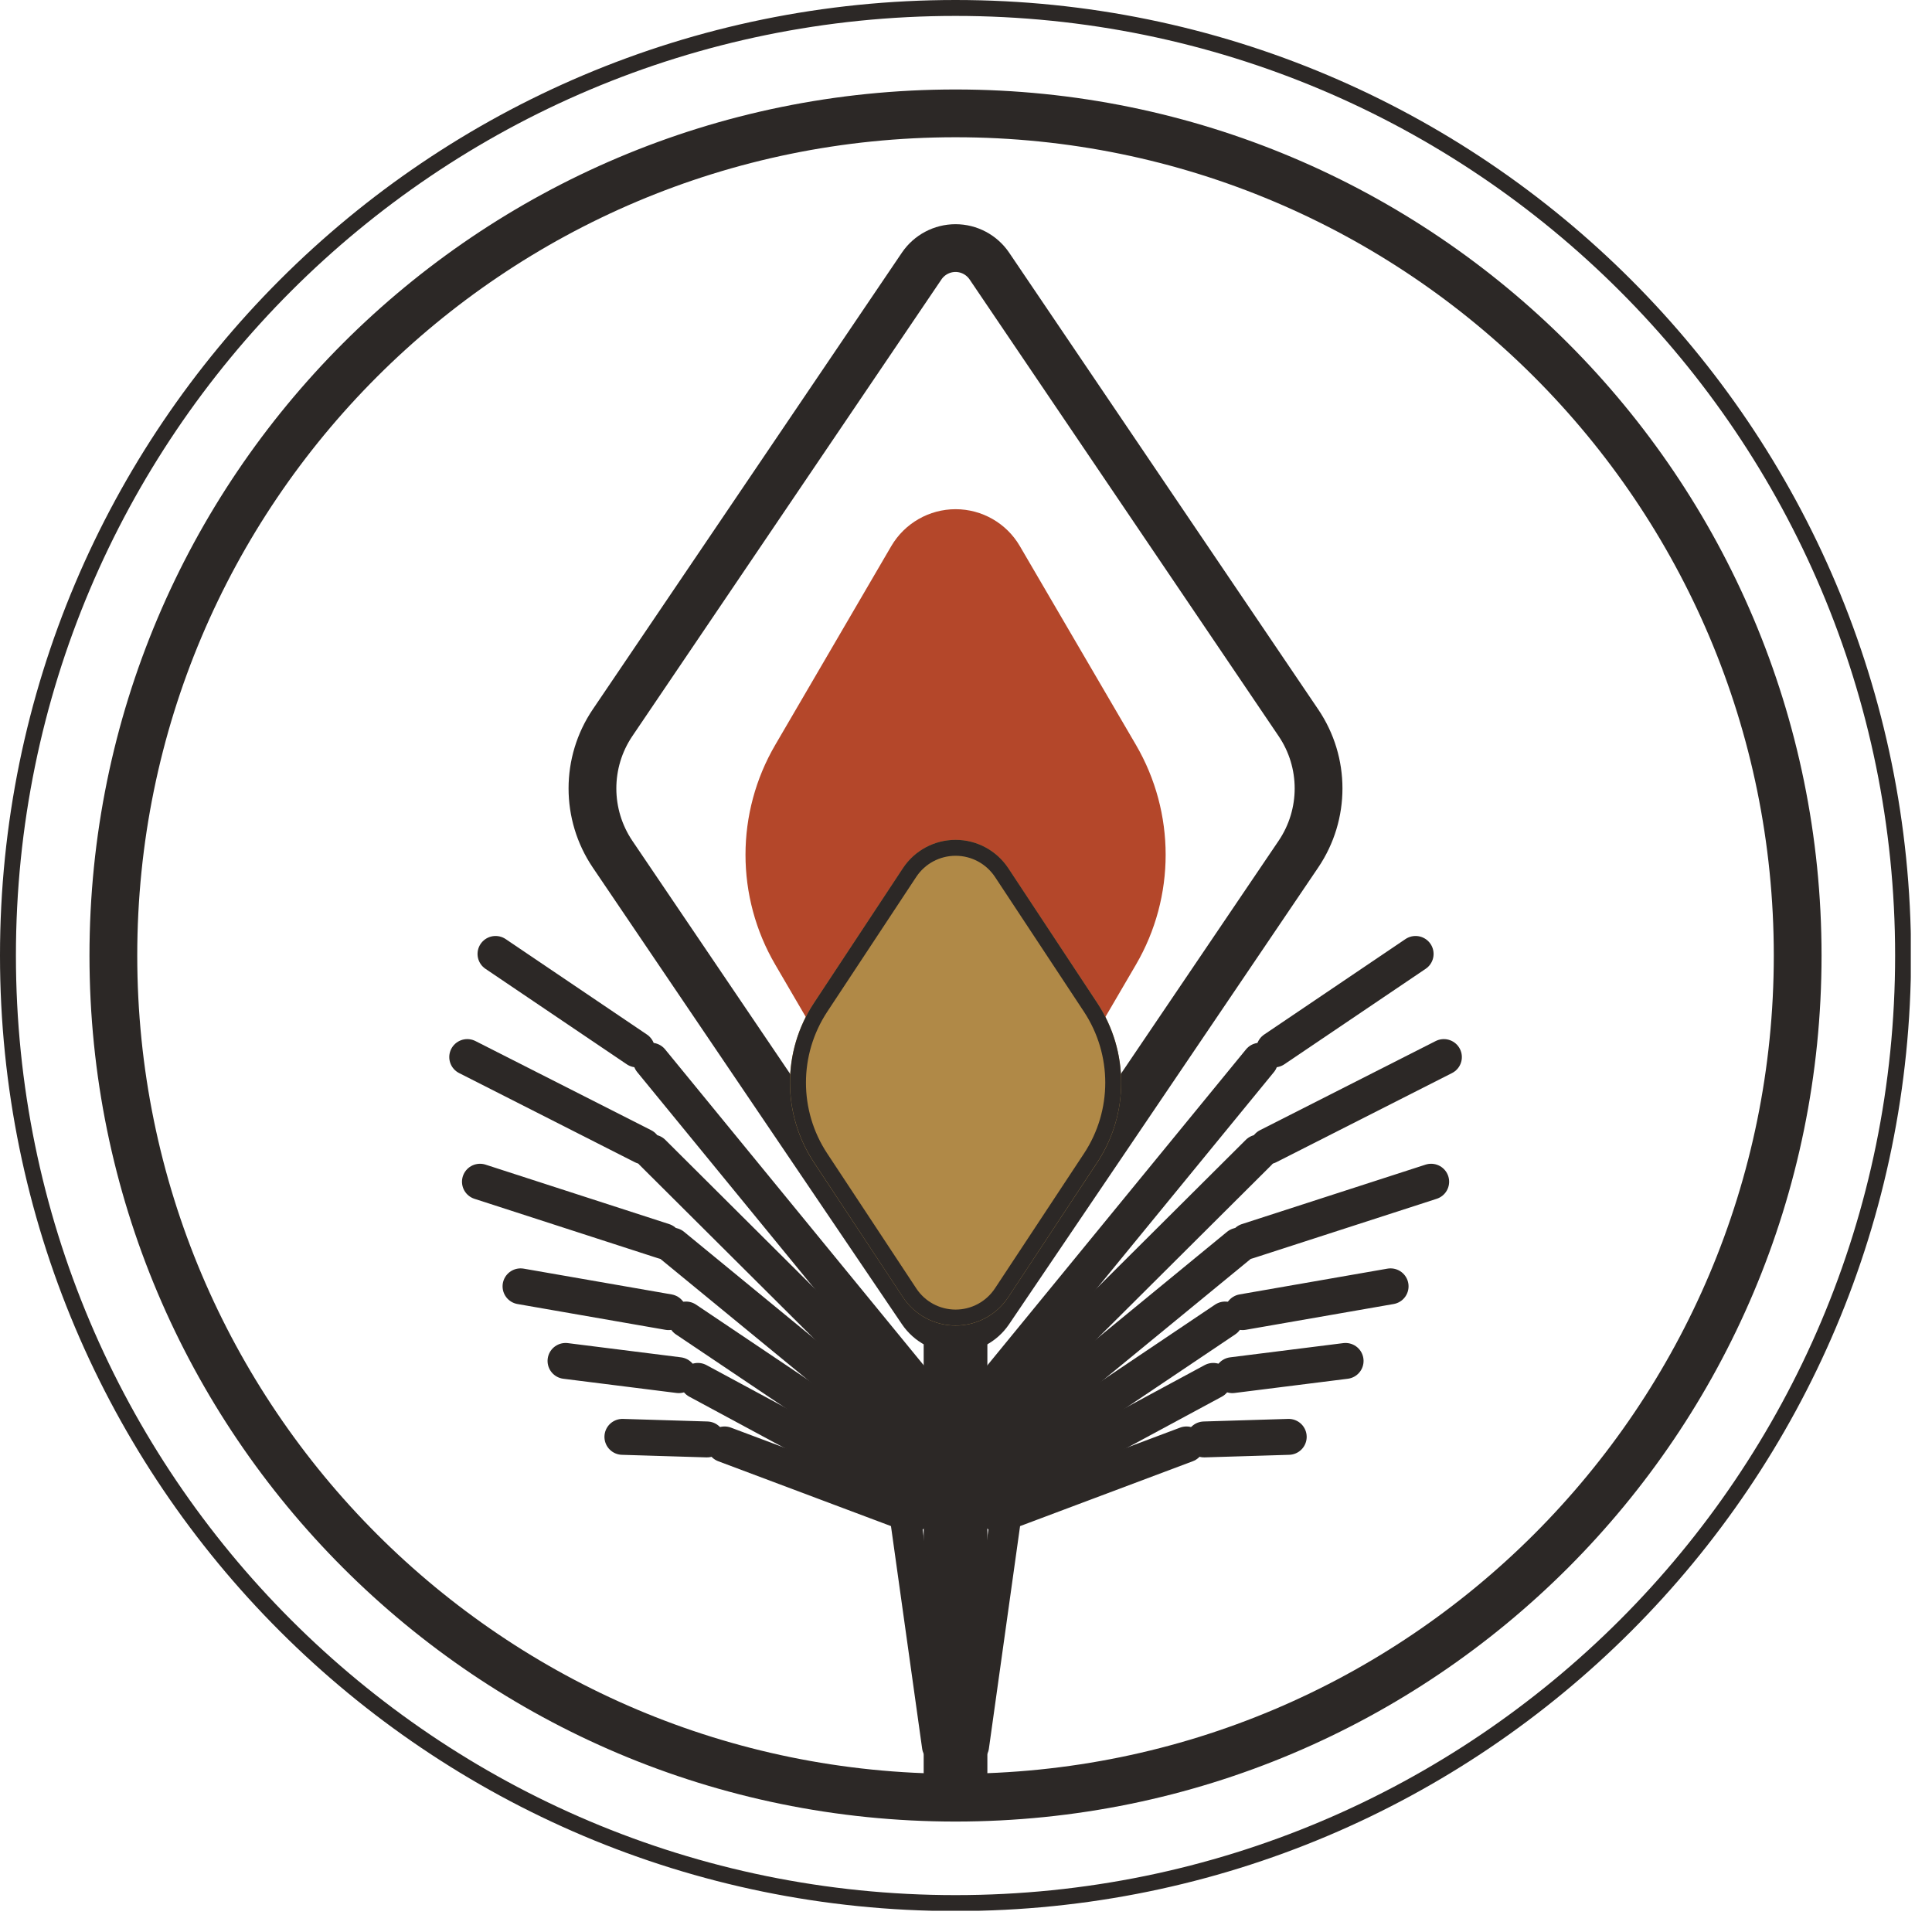
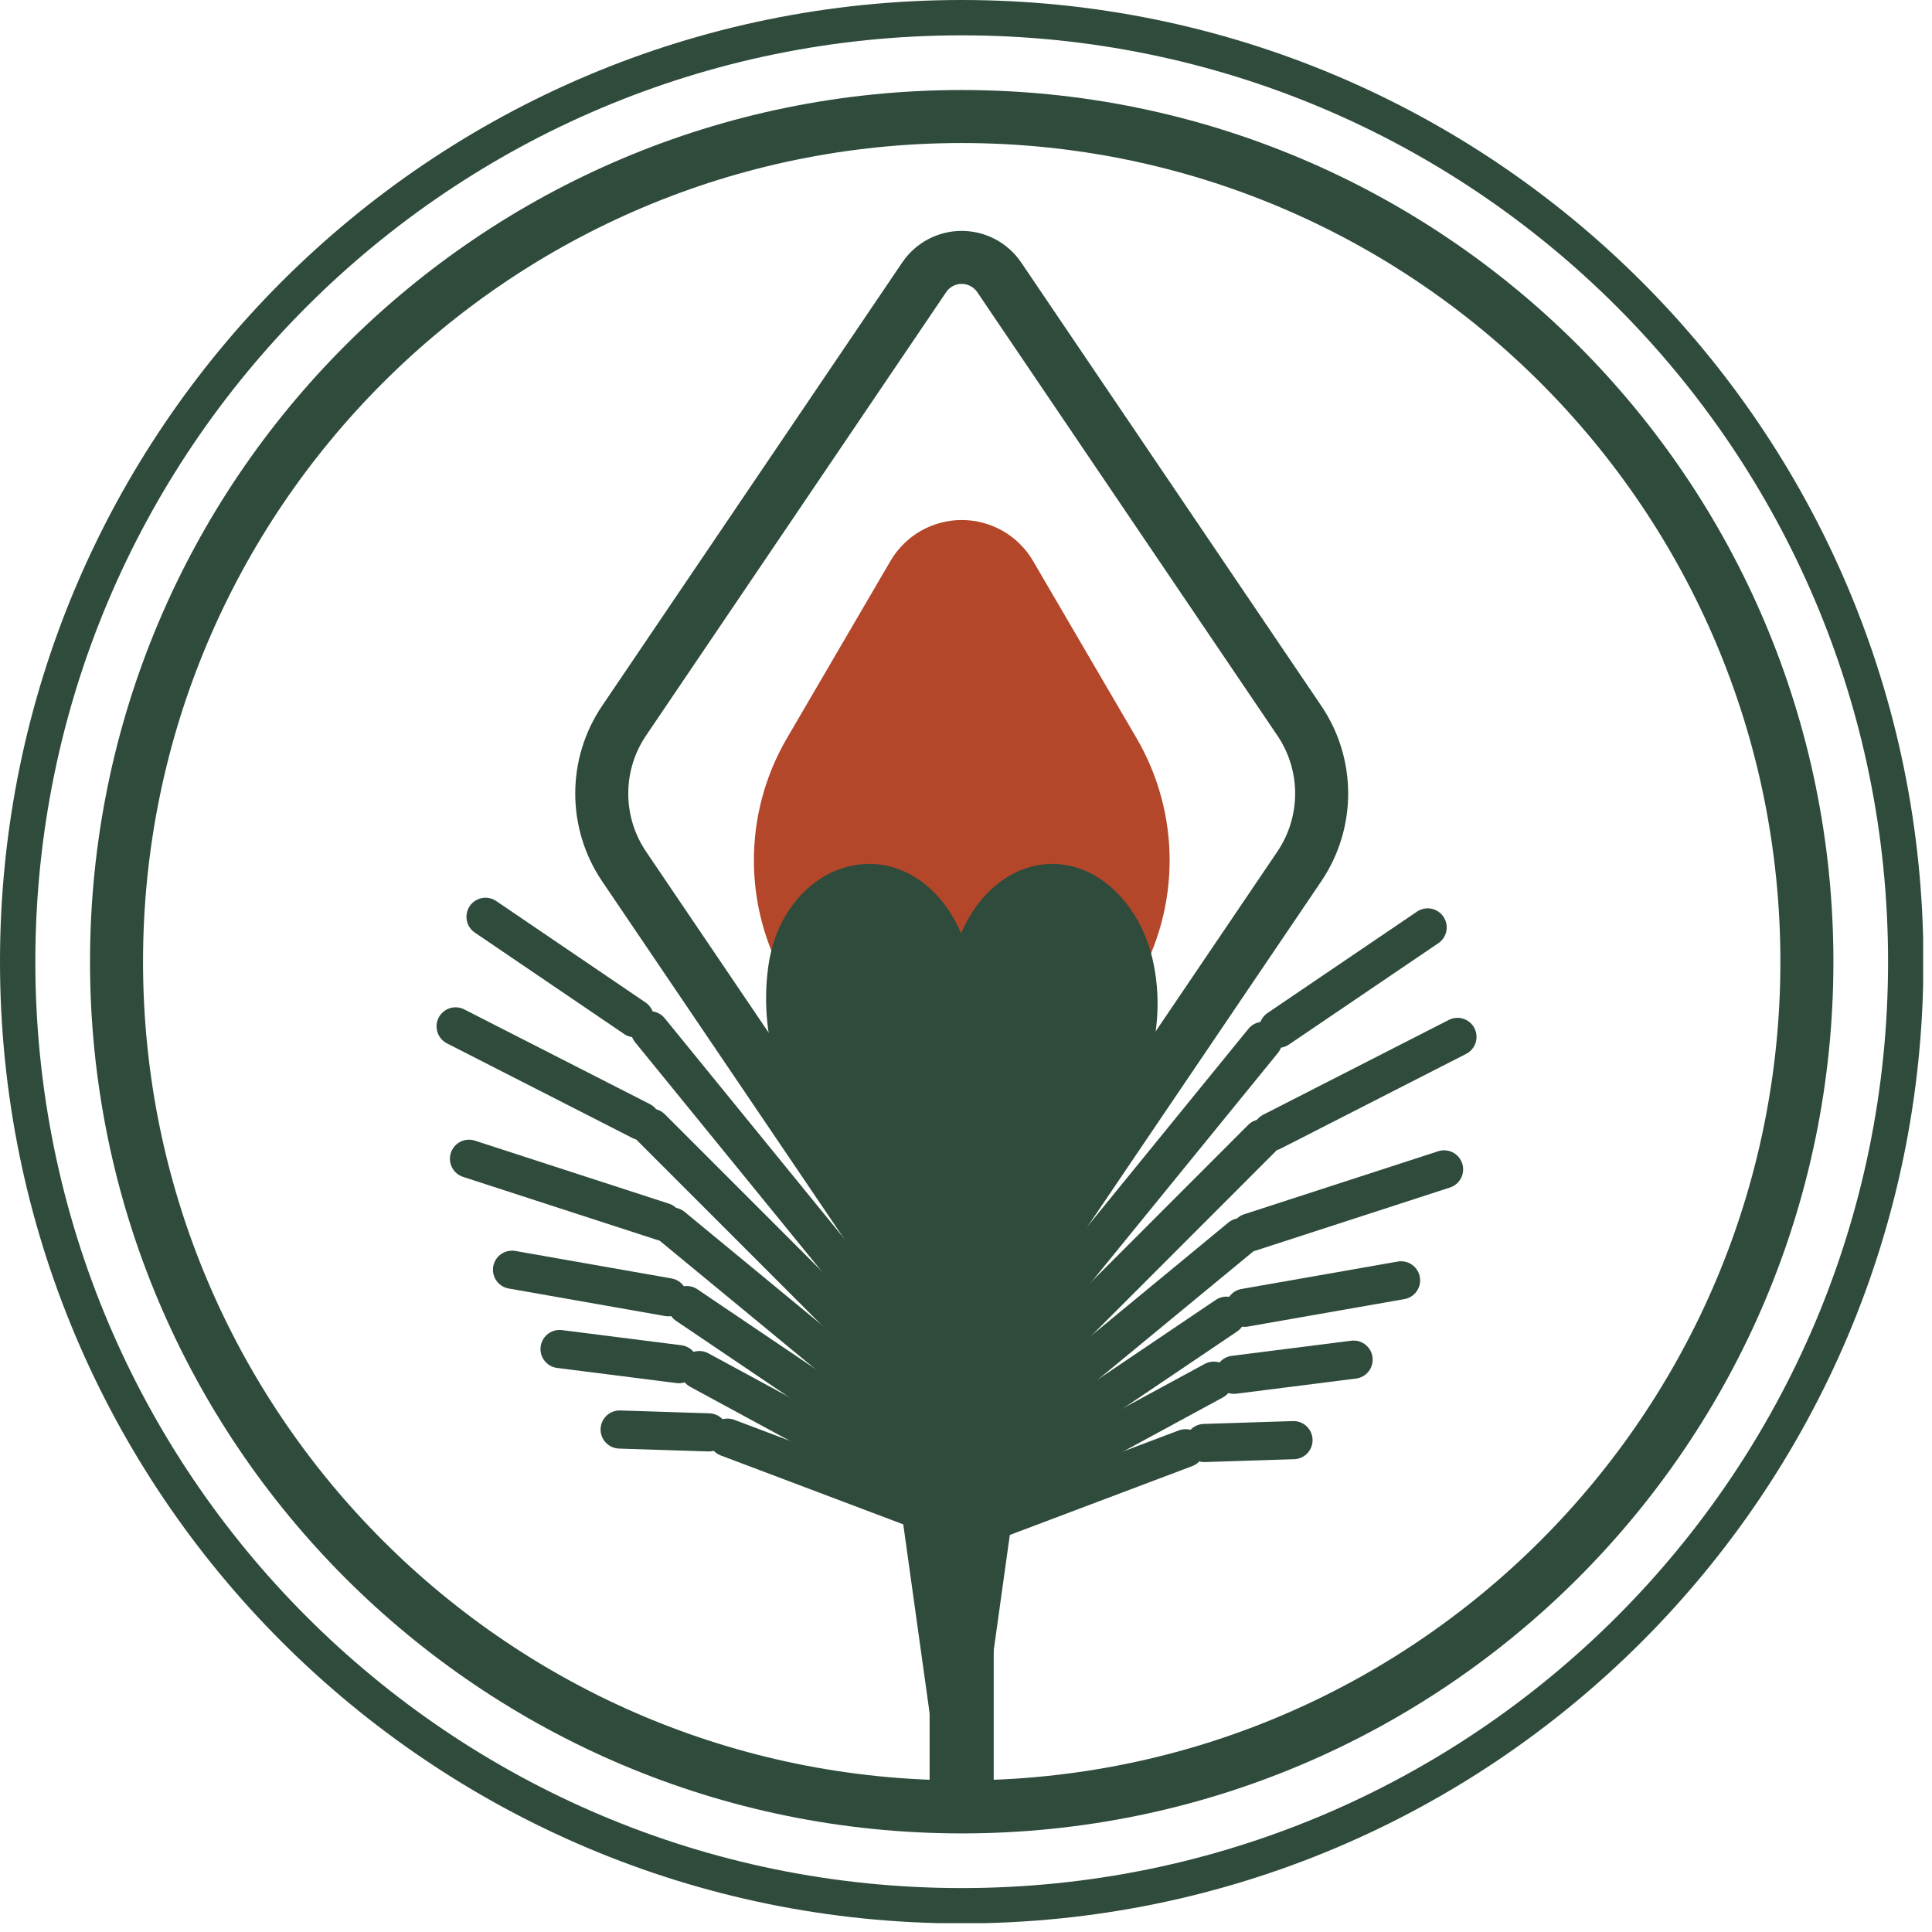
- <svg xmlns="http://www.w3.org/2000/svg" width="121" zoomAndPan="magnify" viewBox="0 0 90.75 90.75" height="121" preserveAspectRatio="xMidYMid meet" version="1.0">
+ <svg xmlns="http://www.w3.org/2000/svg" width="109" zoomAndPan="magnify" viewBox="0 0 81.75 81.75" height="109" preserveAspectRatio="xMidYMid meet" version="1.0">
  <defs>
-     <clipPath id="fcfd9f06cc">
-       <path d="M 0 0 L 89.754 0 L 89.754 89.754 L 0 89.754 Z M 0 0 " clip-rule="nonzero" />
-     </clipPath>
-     <clipPath id="dde1c80e64">
-       <path d="M 44.883 0 C 20.094 0 0 20.094 0 44.883 C 0 69.672 20.094 89.766 44.883 89.766 C 69.672 89.766 89.766 69.672 89.766 44.883 C 89.766 20.094 69.672 0 44.883 0 Z M 44.883 0 " clip-rule="nonzero" />
-     </clipPath>
-     <clipPath id="443cbf8ce3">
-       <path d="M 4.203 4.203 L 85.562 4.203 L 85.562 85.562 L 4.203 85.562 Z M 4.203 4.203 " clip-rule="nonzero" />
-     </clipPath>
-     <clipPath id="e1e63783f8">
-       <path d="M 44.883 4.203 C 22.414 4.203 4.203 22.414 4.203 44.883 C 4.203 67.352 22.414 85.562 44.883 85.562 C 67.352 85.562 85.562 67.352 85.562 44.883 C 85.562 22.414 67.352 4.203 44.883 4.203 Z M 44.883 4.203 " clip-rule="nonzero" />
-     </clipPath>
-     <clipPath id="7be949a086">
-       <path d="M 26.234 10 L 63.242 10 L 63.242 64 L 26.234 64 Z M 26.234 10 " clip-rule="nonzero" />
-     </clipPath>
-     <clipPath id="382622d504">
-       <path d="M 47.398 11.863 L 61.918 33.32 C 63.438 35.562 63.438 38.504 61.918 40.75 L 47.398 62.203 C 46.832 63.039 45.891 63.539 44.883 63.539 C 43.875 63.539 42.934 63.039 42.367 62.203 L 27.844 40.75 C 26.328 38.504 26.328 35.562 27.844 33.32 L 42.367 11.863 C 42.934 11.031 43.875 10.531 44.883 10.531 C 45.891 10.531 46.832 11.031 47.398 11.863 Z M 47.398 11.863 " clip-rule="nonzero" />
-     </clipPath>
-     <clipPath id="620e2f40ca">
-       <path d="M 35.016 23.895 L 54.758 23.895 L 54.758 56.469 L 35.016 56.469 Z M 35.016 23.895 " clip-rule="nonzero" />
-     </clipPath>
-     <clipPath id="b86cda320c">
-       <path d="M 47.902 25.648 L 53.355 34.984 C 55.219 38.176 55.219 42.125 53.355 45.316 L 47.902 54.652 C 47.277 55.723 46.129 56.383 44.887 56.383 C 43.645 56.383 42.496 55.723 41.867 54.652 L 36.418 45.316 C 34.551 42.125 34.551 38.176 36.418 34.984 L 41.867 25.648 C 42.496 24.578 43.645 23.918 44.887 23.918 C 46.129 23.918 47.277 24.578 47.902 25.648 Z M 47.902 25.648 " clip-rule="nonzero" />
-     </clipPath>
-     <clipPath id="cfb25cc57d">
-       <path d="M 0.016 0.895 L 19.758 0.895 L 19.758 33.469 L 0.016 33.469 Z M 0.016 0.895 " clip-rule="nonzero" />
-     </clipPath>
-     <clipPath id="10c47851b0">
-       <path d="M 12.902 2.648 L 18.355 11.984 C 20.219 15.176 20.219 19.125 18.355 22.316 L 12.902 31.652 C 12.277 32.723 11.129 33.383 9.887 33.383 C 8.645 33.383 7.496 32.723 6.867 31.652 L 1.418 22.316 C -0.449 19.125 -0.449 15.176 1.418 11.984 L 6.867 2.648 C 7.496 1.578 8.645 0.918 9.887 0.918 C 11.129 0.918 12.277 1.578 12.902 2.648 Z M 12.902 2.648 " clip-rule="nonzero" />
-     </clipPath>
-     <clipPath id="da29e717e8">
-       <rect x="0" width="20" y="0" height="34" />
-     </clipPath>
-     <clipPath id="3b5200c5d0">
-       <path d="M 37.043 39.387 L 52.73 39.387 L 52.73 62.277 L 37.043 62.277 Z M 37.043 39.387 " clip-rule="nonzero" />
-     </clipPath>
-     <clipPath id="09844df7f6">
-       <path d="M 47.359 40.781 L 51.543 47.113 C 53.039 49.383 53.039 52.332 51.543 54.602 L 47.359 60.934 C 46.812 61.766 45.883 62.266 44.887 62.266 C 43.891 62.266 42.961 61.766 42.414 60.934 L 38.23 54.602 C 36.73 52.332 36.73 49.383 38.23 47.113 L 42.414 40.781 C 42.961 39.949 43.891 39.449 44.887 39.449 C 45.883 39.449 46.812 39.949 47.359 40.781 Z M 47.359 40.781 " clip-rule="nonzero" />
-     </clipPath>
-     <clipPath id="c54e4c583c">
-       <path d="M 0.043 0.387 L 15.73 0.387 L 15.73 23.277 L 0.043 23.277 Z M 0.043 0.387 " clip-rule="nonzero" />
-     </clipPath>
-     <clipPath id="51e6f014a8">
-       <path d="M 10.359 1.781 L 14.543 8.113 C 16.039 10.383 16.039 13.332 14.543 15.602 L 10.359 21.934 C 9.812 22.766 8.883 23.266 7.887 23.266 C 6.891 23.266 5.961 22.766 5.414 21.934 L 1.23 15.602 C -0.27 13.332 -0.27 10.383 1.23 8.113 L 5.414 1.781 C 5.961 0.949 6.891 0.449 7.887 0.449 C 8.883 0.449 9.812 0.949 10.359 1.781 Z M 10.359 1.781 " clip-rule="nonzero" />
-     </clipPath>
-     <clipPath id="2f22fe51d6">
-       <rect x="0" width="16" y="0" height="24" />
-     </clipPath>
-     <clipPath id="4f6aaac036">
-       <path d="M 37 39.094 L 53 39.094 L 53 62.562 L 37 62.562 Z M 37 39.094 " clip-rule="nonzero" />
-     </clipPath>
-     <clipPath id="8cc4b9bf4d">
-       <path d="M 47.359 40.777 L 51.539 47.109 C 53.039 49.383 53.039 52.328 51.539 54.598 L 47.359 60.93 C 46.809 61.762 45.883 62.262 44.887 62.262 C 43.891 62.262 42.961 61.762 42.414 60.93 L 38.234 54.598 C 36.734 52.328 36.734 49.383 38.234 47.109 L 42.414 40.777 C 42.961 39.949 43.891 39.449 44.887 39.449 C 45.883 39.449 46.809 39.949 47.359 40.777 Z M 47.359 40.777 " clip-rule="nonzero" />
-     </clipPath>
-     <clipPath id="2120e7759e">
-       <path d="M 44.914 43.637 L 68.82 43.637 L 68.82 75.441 L 44.914 75.441 Z M 44.914 43.637 " clip-rule="nonzero" />
-     </clipPath>
-     <clipPath id="5b61eb4a5a">
-       <path d="M 50 43.637 L 69.027 43.637 L 69.027 59 L 50 59 Z M 50 43.637 " clip-rule="nonzero" />
-     </clipPath>
-     <clipPath id="0b7b675204">
-       <path d="M 44.914 44 L 68.82 44 L 68.82 76.438 L 44.914 76.438 Z M 44.914 44 " clip-rule="nonzero" />
-     </clipPath>
-     <clipPath id="98048586f1">
-       <path d="M 49.875 43.637 L 69.027 43.637 L 69.027 63.516 L 49.875 63.516 Z M 49.875 43.637 " clip-rule="nonzero" />
-     </clipPath>
-     <clipPath id="01197efcf3">
-       <path d="M 44.914 48.605 L 67.824 48.605 L 67.824 78 L 44.914 78 Z M 44.914 48.605 " clip-rule="nonzero" />
-     </clipPath>
-     <clipPath id="adfdf4d95d">
-       <path d="M 49 45.625 L 69.027 45.625 L 69.027 68 L 49 68 Z M 49 45.625 " clip-rule="nonzero" />
-     </clipPath>
-     <clipPath id="a44bd25937">
-       <path d="M 44.914 52 L 67.824 52 L 67.824 79 L 44.914 79 Z M 44.914 52 " clip-rule="nonzero" />
-     </clipPath>
-     <clipPath id="dea90be39d">
-       <path d="M 48 50.594 L 69.027 50.594 L 69.027 71.465 L 48 71.465 Z M 48 50.594 " clip-rule="nonzero" />
-     </clipPath>
-     <clipPath id="607342250a">
-       <path d="M 44.914 55 L 66.828 55 L 66.828 80 L 44.914 80 Z M 44.914 55 " clip-rule="nonzero" />
-     </clipPath>
-     <clipPath id="7ce36e37ab">
-       <path d="M 48 54 L 69.027 54 L 69.027 74.449 L 48 74.449 Z M 48 54 " clip-rule="nonzero" />
-     </clipPath>
-     <clipPath id="88ac71827a">
-       <path d="M 44.914 58 L 65.828 58 L 65.828 81 L 44.914 81 Z M 44.914 58 " clip-rule="nonzero" />
-     </clipPath>
-     <clipPath id="16a8487193">
-       <path d="M 46.883 57.551 L 69.027 57.551 L 69.027 77.43 L 46.883 77.43 Z M 46.883 57.551 " clip-rule="nonzero" />
-     </clipPath>
-     <clipPath id="90c540257b">
-       <path d="M 44.914 63 L 55.855 63 L 55.855 82.984 L 44.914 82.984 Z M 44.914 63 " clip-rule="nonzero" />
-     </clipPath>
-     <clipPath id="9d56edafe1">
-       <path d="M 20.375 43.57 L 45 43.57 L 45 83.957 L 20.375 83.957 Z M 20.375 43.57 " clip-rule="nonzero" />
-     </clipPath>
-     <clipPath id="2a3e4a629a">
-       <path d="M 1 0.637 L 24.855 0.637 L 24.855 32.441 L 1 32.441 Z M 1 0.637 " clip-rule="nonzero" />
-     </clipPath>
-     <clipPath id="0e2e2ace96">
-       <path d="M 0.742 0.637 L 19.895 0.637 L 19.895 16 L 0.742 16 Z M 0.742 0.637 " clip-rule="nonzero" />
-     </clipPath>
-     <clipPath id="b126c42f5d">
-       <path d="M 1 1 L 24.855 1 L 24.855 33.438 L 1 33.438 Z M 1 1 " clip-rule="nonzero" />
-     </clipPath>
-     <clipPath id="33ab01080a">
-       <path d="M 0.742 0.637 L 19.895 0.637 L 19.895 20.516 L 0.742 20.516 Z M 0.742 0.637 " clip-rule="nonzero" />
-     </clipPath>
-     <clipPath id="6f92e07f29">
-       <path d="M 2 5.605 L 24.855 5.605 L 24.855 35 L 2 35 Z M 2 5.605 " clip-rule="nonzero" />
-     </clipPath>
-     <clipPath id="9fd5190c88">
-       <path d="M 0.742 2.625 L 20.895 2.625 L 20.895 25 L 0.742 25 Z M 0.742 2.625 " clip-rule="nonzero" />
-     </clipPath>
-     <clipPath id="26d34e95fd">
-       <path d="M 2 9 L 24.855 9 L 24.855 36 L 2 36 Z M 2 9 " clip-rule="nonzero" />
-     </clipPath>
-     <clipPath id="dad75631f9">
-       <path d="M 0.742 7.594 L 21 7.594 L 21 28.465 L 0.742 28.465 Z M 0.742 7.594 " clip-rule="nonzero" />
-     </clipPath>
-     <clipPath id="dc6f75b961">
-       <path d="M 3 12 L 24.855 12 L 24.855 37 L 3 37 Z M 3 12 " clip-rule="nonzero" />
-     </clipPath>
-     <clipPath id="47645d97d2">
-       <path d="M 0.742 11 L 21.891 11 L 21.891 31.449 L 0.742 31.449 Z M 0.742 11 " clip-rule="nonzero" />
-     </clipPath>
-     <clipPath id="201fe18d7f">
-       <path d="M 4 15 L 24.855 15 L 24.855 38 L 4 38 Z M 4 15 " clip-rule="nonzero" />
-     </clipPath>
-     <clipPath id="aab98ca126">
-       <path d="M 0.742 14.551 L 22.887 14.551 L 22.887 34.43 L 0.742 34.43 Z M 0.742 14.551 " clip-rule="nonzero" />
-     </clipPath>
-     <clipPath id="70c30f1478">
-       <path d="M 14 20 L 24.855 20 L 24.855 39.984 L 14 39.984 Z M 14 20 " clip-rule="nonzero" />
-     </clipPath>
-     <clipPath id="182702d55e">
-       <rect x="0" width="25" y="0" height="41" />
+     <clipPath id="581c0d3c7f">
+       <path d="M 0 0 L 81.5 0 L 81.5 81.5 L 0 81.5 Z M 0 0 " clip-rule="nonzero" />
+     </clipPath>
+     <clipPath id="64d92a876a">
+       <path d="M 0 0 L 81.375 0 L 81.375 81.375 L 0 81.375 Z M 0 0 " clip-rule="nonzero" />
+     </clipPath>
+     <clipPath id="4df596beeb">
+       <path d="M 40.691 0 C 18.219 0 0 18.219 0 40.691 C 0 63.168 18.219 81.387 40.691 81.387 C 63.168 81.387 81.387 63.168 81.387 40.691 C 81.387 18.219 63.168 0 40.691 0 Z M 40.691 0 " clip-rule="nonzero" />
+     </clipPath>
+     <clipPath id="4f96b3610b">
+       <path d="M 3.809 3.809 L 77.578 3.809 L 77.578 77.578 L 3.809 77.578 Z M 3.809 3.809 " clip-rule="nonzero" />
+     </clipPath>
+     <clipPath id="5b4d7d0fb0">
+       <path d="M 40.695 3.809 C 20.324 3.809 3.809 20.324 3.809 40.695 C 3.809 61.062 20.324 77.578 40.695 77.578 C 61.062 77.578 77.578 61.062 77.578 40.695 C 77.578 20.324 61.062 3.809 40.695 3.809 Z M 40.695 3.809 " clip-rule="nonzero" />
+     </clipPath>
+     <clipPath id="97b7cf4ad4">
+       <path d="M 24 9.027 L 57.34 9.027 L 57.34 58 L 24 58 Z M 24 9.027 " clip-rule="nonzero" />
+     </clipPath>
+     <clipPath id="64a12309ef">
+       <path d="M 43.207 11.102 L 55.906 29.863 C 57.426 32.105 57.426 35.047 55.906 37.293 L 43.207 56.051 C 42.641 56.887 41.699 57.387 40.691 57.387 C 39.688 57.387 38.742 56.887 38.18 56.051 L 25.48 37.293 C 23.961 35.047 23.961 32.105 25.48 29.863 L 38.18 11.102 C 38.742 10.27 39.688 9.77 40.691 9.77 C 41.699 9.77 42.641 10.27 43.207 11.102 Z M 43.207 11.102 " clip-rule="nonzero" />
+     </clipPath>
+     <clipPath id="19109c38f2">
+       <path d="M 31.828 22 L 49.566 22 L 49.566 50.875 L 31.828 50.875 Z M 31.828 22 " clip-rule="nonzero" />
+     </clipPath>
+     <clipPath id="070b167ec8">
+       <path d="M 43.711 23.734 L 48.094 31.238 C 49.957 34.43 49.957 38.375 48.094 41.566 L 43.711 49.07 C 43.086 50.141 41.938 50.801 40.695 50.801 C 39.453 50.801 38.305 50.141 37.68 49.07 L 33.297 41.566 C 31.434 38.375 31.434 34.43 33.297 31.238 L 37.68 23.734 C 38.305 22.664 39.453 22.004 40.695 22.004 C 41.938 22.004 43.086 22.664 43.711 23.734 Z M 43.711 23.734 " clip-rule="nonzero" />
+     </clipPath>
+     <clipPath id="1875dabb23">
+       <path d="M 0.828 0 L 18.566 0 L 18.566 28.875 L 0.828 28.875 Z M 0.828 0 " clip-rule="nonzero" />
+     </clipPath>
+     <clipPath id="970a7cc28c">
+       <path d="M 12.711 1.734 L 17.094 9.238 C 18.957 12.43 18.957 16.375 17.094 19.566 L 12.711 27.07 C 12.086 28.141 10.938 28.801 9.695 28.801 C 8.453 28.801 7.305 28.141 6.68 27.07 L 2.297 19.566 C 0.434 16.375 0.434 12.43 2.297 9.238 L 6.68 1.734 C 7.305 0.664 8.453 0.004 9.695 0.004 C 10.938 0.004 12.086 0.664 12.711 1.734 Z M 12.711 1.734 " clip-rule="nonzero" />
+     </clipPath>
+     <clipPath id="b5ddd669ab">
+       <rect x="0" width="19" y="0" height="29" />
+     </clipPath>
+     <clipPath id="8658d1a8f8">
+       <path d="M 39.871 38.121 L 62.992 38.121 L 62.992 69 L 39.871 69 Z M 39.871 38.121 " clip-rule="nonzero" />
+     </clipPath>
+     <clipPath id="a6825d878b">
+       <path d="M 44.547 38.121 L 62.992 38.121 L 62.992 53 L 44.547 53 Z M 44.547 38.121 " clip-rule="nonzero" />
+     </clipPath>
+     <clipPath id="73f54dbe50">
+       <path d="M 39.871 39.035 L 62.992 39.035 L 62.992 69.957 L 39.871 69.957 Z M 39.871 39.035 " clip-rule="nonzero" />
+     </clipPath>
+     <clipPath id="71817504cc">
+       <path d="M 44.547 38.121 L 62.992 38.121 L 62.992 57.773 L 44.547 57.773 Z M 44.547 38.121 " clip-rule="nonzero" />
+     </clipPath>
+     <clipPath id="a1553be9f5">
+       <path d="M 39.871 43 L 62 43 L 62 70.895 L 39.871 70.895 Z M 39.871 43 " clip-rule="nonzero" />
+     </clipPath>
+     <clipPath id="95fbb0bedb">
+       <path d="M 43.613 40 L 62.992 40 L 62.992 61.523 L 43.613 61.523 Z M 43.613 40 " clip-rule="nonzero" />
+     </clipPath>
+     <clipPath id="6e0cbb2c8f">
+       <path d="M 39.871 46.531 L 61.387 46.531 L 61.387 71.832 L 39.871 71.832 Z M 39.871 46.531 " clip-rule="nonzero" />
+     </clipPath>
+     <clipPath id="48115b3b8d">
+       <path d="M 43 45 L 62.992 45 L 62.992 65 L 43 65 Z M 43 45 " clip-rule="nonzero" />
+     </clipPath>
+     <clipPath id="29f356b134">
+       <path d="M 39.871 49 L 61 49 L 61 73 L 39.871 73 Z M 39.871 49 " clip-rule="nonzero" />
+     </clipPath>
+     <clipPath id="67cb8fc61f">
+       <path d="M 43 48 L 62.992 48 L 62.992 68 L 43 68 Z M 43 48 " clip-rule="nonzero" />
+     </clipPath>
+     <clipPath id="6f5547022a">
+       <path d="M 39.871 52.152 L 59.516 52.152 L 59.516 73.707 L 39.871 73.707 Z M 39.871 52.152 " clip-rule="nonzero" />
+     </clipPath>
+     <clipPath id="c22f3628e4">
+       <path d="M 41.742 51.215 L 62.992 51.215 L 62.992 70.895 L 41.742 70.895 Z M 41.742 51.215 " clip-rule="nonzero" />
+     </clipPath>
+     <clipPath id="921a4362e2">
+       <path d="M 39.871 56.84 L 50 56.84 L 50 75.844 L 39.871 75.844 Z M 39.871 56.84 " clip-rule="nonzero" />
+     </clipPath>
+     <clipPath id="492319afe8">
+       <path d="M 16.766 37.648 L 41.18 37.648 L 41.18 76.301 L 16.766 76.301 Z M 16.766 37.648 " clip-rule="nonzero" />
+     </clipPath>
+     <clipPath id="7a74d46b08">
+       <path d="M 2 0.676 L 25.082 0.676 L 25.082 31 L 2 31 Z M 2 0.676 " clip-rule="nonzero" />
+     </clipPath>
+     <clipPath id="fe91a750b8">
+       <path d="M 1.957 0.676 L 20 0.676 L 20 15.641 L 1.957 15.641 Z M 1.957 0.676 " clip-rule="nonzero" />
+     </clipPath>
+     <clipPath id="58db48857a">
+       <path d="M 2 1.586 L 25.082 1.586 L 25.082 32 L 2 32 Z M 2 1.586 " clip-rule="nonzero" />
+     </clipPath>
+     <clipPath id="1bc23dcdde">
+       <path d="M 1.957 0.676 L 20.402 0.676 L 20.402 20 L 1.957 20 Z M 1.957 0.676 " clip-rule="nonzero" />
+     </clipPath>
+     <clipPath id="681ab3d418">
+       <path d="M 3 5.332 L 25.082 5.332 L 25.082 33.445 L 3 33.445 Z M 3 5.332 " clip-rule="nonzero" />
+     </clipPath>
+     <clipPath id="d1b57790e6">
+       <path d="M 1.957 2.523 L 21.34 2.523 L 21.34 24 L 1.957 24 Z M 1.957 2.523 " clip-rule="nonzero" />
+     </clipPath>
+     <clipPath id="818f48843a">
+       <path d="M 3.562 9.082 L 25.082 9.082 L 25.082 34.383 L 3.562 34.383 Z M 3.562 9.082 " clip-rule="nonzero" />
+     </clipPath>
+     <clipPath id="a89e09b1be">
+       <path d="M 1.957 7.207 L 22 7.207 L 22 27.824 L 1.957 27.824 Z M 1.957 7.207 " clip-rule="nonzero" />
+     </clipPath>
+     <clipPath id="97a54554b0">
+       <path d="M 4 11 L 25.082 11 L 25.082 36 L 4 36 Z M 4 11 " clip-rule="nonzero" />
+     </clipPath>
+     <clipPath id="e9012a3ce2">
+       <path d="M 1.957 10.02 L 22 10.02 L 22 30 L 1.957 30 Z M 1.957 10.02 " clip-rule="nonzero" />
+     </clipPath>
+     <clipPath id="eaa94b394b">
+       <path d="M 5.434 14.703 L 25.082 14.703 L 25.082 36.258 L 5.434 36.258 Z M 5.434 14.703 " clip-rule="nonzero" />
+     </clipPath>
+     <clipPath id="209f007b57">
+       <path d="M 1.957 14 L 23.211 14 L 23.211 33 L 1.957 33 Z M 1.957 14 " clip-rule="nonzero" />
+     </clipPath>
+     <clipPath id="a87c7e33ef">
+       <path d="M 15 19.391 L 25.082 19.391 L 25.082 38.395 L 15 38.395 Z M 15 19.391 " clip-rule="nonzero" />
+     </clipPath>
+     <clipPath id="28c6c76c86">
+       <rect x="0" width="26" y="0" height="40" />
+     </clipPath>
+     <clipPath id="16f47d6fbc">
+       <path d="M 32.352 36.555 L 49 36.555 L 49 55.516 L 32.352 55.516 Z M 32.352 36.555 " clip-rule="nonzero" />
+     </clipPath>
+     <clipPath id="ac68acb5df">
+       <path d="M 48.762 40.555 C 48.234 38.32 46.543 36.559 44.543 36.555 C 42.863 36.555 41.406 37.746 40.668 39.496 C 39.93 37.746 38.473 36.559 36.793 36.555 C 34.699 36.555 32.871 38.32 32.512 40.875 C 31.602 47.363 37.375 52.441 40.68 55.477 C 43.738 52.668 50.258 46.945 48.762 40.555 Z M 48.762 40.555 " clip-rule="nonzero" />
+     </clipPath>
+     <clipPath id="becf692d96">
+       <path d="M 0.352 0.555 L 17 0.555 L 17 19.512 L 0.352 19.512 Z M 0.352 0.555 " clip-rule="nonzero" />
+     </clipPath>
+     <clipPath id="78a11c838c">
+       <path d="M 16.762 4.555 C 16.234 2.32 14.543 0.559 12.543 0.555 C 10.863 0.555 9.406 1.746 8.668 3.496 C 7.93 1.746 6.473 0.559 4.793 0.555 C 2.699 0.555 0.871 2.32 0.512 4.875 C -0.398 11.363 5.375 16.441 8.68 19.477 C 11.738 16.668 18.258 10.945 16.762 4.555 Z M 16.762 4.555 " clip-rule="nonzero" />
+     </clipPath>
+     <clipPath id="3d5355a351">
+       <rect x="0" width="17" y="0" height="20" />
+     </clipPath>
+     <clipPath id="fac908a593">
+       <rect x="0" width="82" y="0" height="82" />
    </clipPath>
  </defs>
-   <g clip-path="url(#fcfd9f06cc)">
-     <g clip-path="url(#dde1c80e64)">
-       <path stroke-linecap="butt" transform="matrix(0.74794, 0, 0, 0.74794, 0.0000005, 0.00000199451)" fill="none" stroke-linejoin="miter" d="M 60.009 -0 C 26.865 -0 -0 26.865 -0 60.009 C -0 93.152 26.865 120.017 60.009 120.017 C 93.152 120.017 120.017 93.152 120.017 60.009 C 120.017 26.865 93.152 -0 60.009 -0 Z M 60.009 -0 " stroke="#2c2826" stroke-width="2" stroke-opacity="1" stroke-miterlimit="4" />
-     </g>
-   </g>
-   <g clip-path="url(#443cbf8ce3)">
-     <g clip-path="url(#e1e63783f8)">
-       <path stroke-linecap="butt" transform="matrix(0.74794, 0, 0, 0.74794, 4.201708, 4.201709)" fill="none" stroke-linejoin="miter" d="M 54.391 0.002 C 24.35 0.002 0.002 24.35 0.002 54.391 C 0.002 84.432 24.35 108.78 54.391 108.78 C 84.432 108.78 108.78 84.432 108.78 54.391 C 108.78 24.35 84.432 0.002 54.391 0.002 Z M 54.391 0.002 " stroke="#2c2826" stroke-width="6" stroke-opacity="1" stroke-miterlimit="4" />
-     </g>
-   </g>
-   <g clip-path="url(#7be949a086)">
-     <g clip-path="url(#382622d504)">
-       <path stroke-linecap="butt" transform="matrix(0.74794, 0, 0, 0.74794, 25.33049, 8.145109)" fill="none" stroke-linejoin="miter" d="M 29.505 4.971 L 48.918 33.659 C 50.949 36.657 50.949 40.59 48.918 43.593 L 29.505 72.276 C 28.748 73.394 27.489 74.062 26.142 74.062 C 24.794 74.062 23.535 73.394 22.778 72.276 L 3.36 43.593 C 1.334 40.59 1.334 36.657 3.36 33.659 L 22.778 4.971 C 23.535 3.859 24.794 3.19 26.142 3.19 C 27.489 3.19 28.748 3.859 29.505 4.971 Z M 29.505 4.971 " stroke="#2c2826" stroke-width="6" stroke-opacity="1" stroke-miterlimit="4" />
-     </g>
-   </g>
-   <g clip-path="url(#620e2f40ca)">
-     <g clip-path="url(#b86cda320c)">
-       <g transform="matrix(1, 0, 0, 1, 35, 23)">
-         <g clip-path="url(#da29e717e8)">
-           <g clip-path="url(#cfb25cc57d)">
-             <g clip-path="url(#10c47851b0)">
-               <rect x="-54.965" width="130.68" fill="#b4472a" height="130.68" y="-42.965" fill-opacity="1" />
+   <g clip-path="url(#581c0d3c7f)">
+     <g transform="matrix(1, 0, 0, 1, 0, -0.000000000000003731)">
+       <g clip-path="url(#fac908a593)">
+         <g clip-path="url(#64d92a876a)">
+           <g clip-path="url(#4df596beeb)">
+             <path stroke-linecap="butt" transform="matrix(0.678132, 0, 0, 0.678132, 0.00000165, -0.000000996951)" fill="none" stroke-linejoin="miter" d="M 60.005 0 C 26.866 0 -0 26.866 -0 60.005 C -0 93.15 26.866 120.016 60.005 120.016 C 93.15 120.016 120.016 93.15 120.016 60.005 C 120.016 26.866 93.15 0 60.005 0 Z M 60.005 0 " stroke="#2e4b3c" stroke-width="4.41" stroke-opacity="1" stroke-miterlimit="4" />
+           </g>
+         </g>
+         <g clip-path="url(#4f96b3610b)">
+           <g clip-path="url(#5b4d7d0fb0)">
+             <path stroke-linecap="butt" transform="matrix(0.678132, 0, 0, 0.678132, 3.80955, 3.809548)" fill="none" stroke-linejoin="miter" d="M 54.393 -0.001 C 24.353 -0.001 -0.001 24.353 -0.001 54.393 C -0.001 84.427 24.353 108.782 54.393 108.782 C 84.427 108.782 108.782 84.427 108.782 54.393 C 108.782 24.353 84.427 -0.001 54.393 -0.001 Z M 54.393 -0.001 " stroke="#2e4b3c" stroke-width="6.616" stroke-opacity="1" stroke-miterlimit="4" />
+           </g>
+         </g>
+         <g clip-path="url(#97b7cf4ad4)">
+           <g clip-path="url(#64a12309ef)">
+             <path stroke-linecap="butt" transform="matrix(0.678132, 0, 0, 0.678132, 22.96631, 7.384897)" fill="none" stroke-linejoin="miter" d="M 29.848 5.481 L 48.575 33.148 C 50.815 36.454 50.815 40.791 48.575 44.104 L 29.848 71.765 C 29.013 72.997 27.624 73.735 26.138 73.735 C 24.658 73.735 23.264 72.997 22.434 71.765 L 3.707 44.104 C 1.467 40.791 1.467 36.454 3.707 33.148 L 22.434 5.481 C 23.264 4.254 24.658 3.516 26.138 3.516 C 27.624 3.516 29.013 4.254 29.848 5.481 Z M 29.848 5.481 " stroke="#2e4b3c" stroke-width="6.616" stroke-opacity="1" stroke-miterlimit="4" />
+           </g>
+         </g>
+         <g clip-path="url(#19109c38f2)">
+           <g clip-path="url(#070b167ec8)">
+             <g transform="matrix(1, 0, 0, 1, 31, 22)">
+               <g clip-path="url(#b5ddd669ab)">
+                 <g clip-path="url(#1875dabb23)">
+                   <g clip-path="url(#970a7cc28c)">
+                     <rect x="-60.757" width="141.264" fill="#b4472a" y="-51.757" height="141.264" fill-opacity="1" />
+                   </g>
+                 </g>
+               </g>
            </g>
          </g>
        </g>
-       </g>
-     </g>
-   </g>
-   <path stroke-linecap="butt" transform="matrix(0, -0.74794, 0.74794, 0, 43.38647, 83.98787)" fill="none" stroke-linejoin="miter" d="M -0.001 2.001 L 29.121 2.001 " stroke="#2c2826" stroke-width="4" stroke-opacity="1" stroke-miterlimit="4" />
-   <g clip-path="url(#3b5200c5d0)">
-     <g clip-path="url(#09844df7f6)">
-       <g transform="matrix(1, 0, 0, 1, 37, 39)">
-         <g clip-path="url(#2f22fe51d6)">
-           <g clip-path="url(#c54e4c583c)">
-             <g clip-path="url(#51e6f014a8)">
-               <rect x="-56.965" width="130.68" fill="#b08947" height="130.68" y="-58.965" fill-opacity="1" />
+         <path stroke-linecap="butt" transform="matrix(0, -0.678132, 0.678132, 0, 39.33707, 76.14901)" fill="none" stroke-linejoin="miter" d="M 0.001 1.997 L 29.119 1.997 " stroke="#2e4b3c" stroke-width="4" stroke-opacity="1" stroke-miterlimit="4" />
+         <g clip-path="url(#8658d1a8f8)">
+           <path stroke-linecap="round" transform="matrix(0.0727441, -0.0893006, 0.0891568, 0.0728615, 40.11754, 59.13429)" fill="none" stroke-linejoin="miter" d="M 7.015 7.022 L 174.699 6.992 " stroke="#2e4b3c" stroke-width="14" stroke-opacity="1" stroke-miterlimit="4" />
+         </g>
+         <g clip-path="url(#a6825d878b)">
+           <path stroke-linecap="round" transform="matrix(0.0952545, -0.0646581, 0.064554, 0.0954081, 52.96883, 43.31896)" fill="none" stroke-linejoin="miter" d="M 7.003 6.971 L 73.378 6.998 " stroke="#2e4b3c" stroke-width="14" stroke-opacity="1" stroke-miterlimit="4" />
+         </g>
+         <g clip-path="url(#73f54dbe50)">
+           <path stroke-linecap="round" transform="matrix(0.081415, -0.0814469, 0.0813158, 0.0815463, 40.17232, 60.24951)" fill="none" stroke-linejoin="miter" d="M 7.008 7.005 L 155.331 6.986 " stroke="#2e4b3c" stroke-width="14" stroke-opacity="1" stroke-miterlimit="4" />
+         </g>
+         <g clip-path="url(#71817504cc)">
+           <path stroke-linecap="round" transform="matrix(0.102529, -0.0523186, 0.0522344, 0.102695, 52.73252, 47.5314)" fill="none" stroke-linejoin="miter" d="M 6.994 7.023 L 83.623 6.998 " stroke="#2e4b3c" stroke-width="14" stroke-opacity="1" stroke-miterlimit="4" />
+         </g>
+         <g clip-path="url(#a1553be9f5)">
+           <path stroke-linecap="round" transform="matrix(0.0888245, -0.0732676, 0.0731496, 0.0889678, 40.22954, 61.42035)" fill="none" stroke-linejoin="miter" d="M 6.994 7.006 L 132.284 7.007 " stroke="#2e4b3c" stroke-width="14" stroke-opacity="1" stroke-miterlimit="4" />
+         </g>
+         <g clip-path="url(#95fbb0bedb)">
+           <path stroke-linecap="round" transform="matrix(0.109442, -0.0355965, 0.0355392, 0.109619, 51.87701, 51.63285)" fill="none" stroke-linejoin="miter" d="M 6.996 6.975 L 82.047 7.008 " stroke="#2e4b3c" stroke-width="14" stroke-opacity="1" stroke-miterlimit="4" />
+         </g>
+         <g clip-path="url(#6e0cbb2c8f)">
+           <path stroke-linecap="round" transform="matrix(0.0954051, -0.0644352, 0.0643314, 0.095559, 40.42101, 62.44485)" fill="none" stroke-linejoin="miter" d="M 7.012 6.981 L 115.526 7.022 " stroke="#2e4b3c" stroke-width="14" stroke-opacity="1" stroke-miterlimit="4" />
+         </g>
+         <g clip-path="url(#48115b3b8d)">
+           <path stroke-linecap="round" transform="matrix(0.113348, -0.0198534, 0.0198214, 0.113531, 51.73903, 54.68114)" fill="none" stroke-linejoin="miter" d="M 7.007 6.993 L 65.355 6.977 " stroke="#2e4b3c" stroke-width="14" stroke-opacity="1" stroke-miterlimit="4" />
+         </g>
+         <g clip-path="url(#29f356b134)">
+           <path stroke-linecap="round" transform="matrix(0.10119, -0.054872, 0.0547836, 0.101353, 40.60183, 63.34104)" fill="none" stroke-linejoin="miter" d="M 7.022 6.989 L 102.534 6.976 " stroke="#2e4b3c" stroke-width="14" stroke-opacity="1" stroke-miterlimit="4" />
+         </g>
+         <g clip-path="url(#67cb8fc61f)">
+           <path stroke-linecap="round" transform="matrix(0.114163, -0.014429, 0.0144057, 0.114347, 51.31741, 57.46984)" fill="none" stroke-linejoin="miter" d="M 7.009 7.024 L 51.321 7.013 " stroke="#2e4b3c" stroke-width="14" stroke-opacity="1" stroke-miterlimit="4" />
+         </g>
+         <g clip-path="url(#6f5547022a)">
+           <path stroke-linecap="round" transform="matrix(0.107687, -0.0406142, 0.0405488, 0.107861, 40.74419, 63.97405)" fill="none" stroke-linejoin="miter" d="M 6.994 7.003 L 84.845 6.982 " stroke="#2e4b3c" stroke-width="14" stroke-opacity="1" stroke-miterlimit="4" />
+         </g>
+         <g clip-path="url(#c22f3628e4)">
+           <path stroke-linecap="round" transform="matrix(0.11501, -0.00363897, 0.00363311, 0.115196, 50.12641, 60.27769)" fill="none" stroke-linejoin="miter" d="M 7.001 7 L 39.845 6.986 " stroke="#2e4b3c" stroke-width="14" stroke-opacity="1" stroke-miterlimit="4" />
+         </g>
+         <g clip-path="url(#921a4362e2)">
+           <path stroke-linecap="round" transform="matrix(-0.0159271, 0.114145, -0.113961, -0.0159528, 42.83501, 64.19386)" fill="none" stroke-linejoin="miter" d="M 6.02 6.006 L 94.312 6.006 " stroke="#2e4b3c" stroke-width="12" stroke-opacity="1" stroke-miterlimit="4" />
+         </g>
+         <g clip-path="url(#492319afe8)">
+           <g transform="matrix(1, 0, 0, 1, 16, 37)">
+             <g clip-path="url(#28c6c76c86)">
+               <g clip-path="url(#7a74d46b08)">
+                 <path stroke-linecap="round" transform="matrix(-0.0727441, -0.0893006, -0.0891568, 0.0728615, 24.83328, 21.68565)" fill="none" stroke-linejoin="miter" d="M 7.006 7.004 L 174.712 6.999 " stroke="#2e4b3c" stroke-width="14" stroke-opacity="1" stroke-miterlimit="4" />
+               </g>
+               <g clip-path="url(#fe91a750b8)">
+                 <path stroke-linecap="round" transform="matrix(-0.0952545, -0.0646581, -0.064554, 0.0954081, 11.98199, 5.870334)" fill="none" stroke-linejoin="miter" d="M 6.999 7.003 L 73.364 6.983 " stroke="#2e4b3c" stroke-width="14" stroke-opacity="1" stroke-miterlimit="4" />
+               </g>
+               <g clip-path="url(#58db48857a)">
+                 <path stroke-linecap="round" transform="matrix(-0.081415, -0.0814469, -0.0813158, 0.0815463, 24.7785, 22.80088)" fill="none" stroke-linejoin="miter" d="M 6.997 6.988 L 155.345 6.993 " stroke="#2e4b3c" stroke-width="14" stroke-opacity="1" stroke-miterlimit="4" />
+               </g>
+               <g clip-path="url(#1bc23dcdde)">
+                 <path stroke-linecap="round" transform="matrix(-0.102529, -0.0523186, -0.0522344, 0.102695, 12.2183, 10.08277)" fill="none" stroke-linejoin="miter" d="M 7.008 7.025 L 83.622 7.03 " stroke="#2e4b3c" stroke-width="14" stroke-opacity="1" stroke-miterlimit="4" />
+               </g>
+               <g clip-path="url(#681ab3d418)">
+                 <path stroke-linecap="round" transform="matrix(-0.0888245, -0.0732676, -0.0731496, 0.0889678, 24.72128, 23.97172)" fill="none" stroke-linejoin="miter" d="M 6.982 6.99 L 132.298 7.012 " stroke="#2e4b3c" stroke-width="14" stroke-opacity="1" stroke-miterlimit="4" />
+               </g>
+               <g clip-path="url(#d1b57790e6)">
+                 <path stroke-linecap="round" transform="matrix(-0.109442, -0.0355965, -0.0355392, 0.109619, 13.07381, 14.18422)" fill="none" stroke-linejoin="miter" d="M 7.011 6.975 L 82.062 7.007 " stroke="#2e4b3c" stroke-width="14" stroke-opacity="1" stroke-miterlimit="4" />
+               </g>
+               <g clip-path="url(#818f48843a)">
+                 <path stroke-linecap="round" transform="matrix(-0.0954051, -0.0644352, -0.0643314, 0.095559, 24.52981, 24.99623)" fill="none" stroke-linejoin="miter" d="M 7.007 7.013 L 115.513 7.006 " stroke="#2e4b3c" stroke-width="14" stroke-opacity="1" stroke-miterlimit="4" />
+               </g>
+               <g clip-path="url(#a89e09b1be)">
+                 <path stroke-linecap="round" transform="matrix(-0.113348, -0.0198534, -0.0198214, 0.113531, 13.21179, 17.23251)" fill="none" stroke-linejoin="miter" d="M 7.016 7.024 L 65.369 6.975 " stroke="#2e4b3c" stroke-width="14" stroke-opacity="1" stroke-miterlimit="4" />
+               </g>
+               <g clip-path="url(#97a54554b0)">
+                 <path stroke-linecap="round" transform="matrix(-0.10119, -0.054872, -0.0547836, 0.101353, 24.34899, 25.89241)" fill="none" stroke-linejoin="miter" d="M 7.007 6.975 L 102.548 6.978 " stroke="#2e4b3c" stroke-width="14" stroke-opacity="1" stroke-miterlimit="4" />
+               </g>
+               <g clip-path="url(#e9012a3ce2)">
+                 <path stroke-linecap="round" transform="matrix(-0.114163, -0.014429, -0.0144057, 0.114347, 13.63341, 20.02121)" fill="none" stroke-linejoin="miter" d="M 7.023 7.021 L 51.301 7.005 " stroke="#2e4b3c" stroke-width="14" stroke-opacity="1" stroke-miterlimit="4" />
+               </g>
+               <g clip-path="url(#eaa94b394b)">
+                 <path stroke-linecap="round" transform="matrix(-0.107687, -0.0406142, -0.0405488, 0.107861, 24.20663, 26.52542)" fill="none" stroke-linejoin="miter" d="M 7.008 7.003 L 84.86 6.983 " stroke="#2e4b3c" stroke-width="14" stroke-opacity="1" stroke-miterlimit="4" />
+               </g>
+               <g clip-path="url(#209f007b57)">
+                 <path stroke-linecap="round" transform="matrix(-0.11501, -0.00363897, -0.00363311, 0.115196, 14.82442, 22.82906)" fill="none" stroke-linejoin="miter" d="M 7.015 6.995 L 39.825 6.981 " stroke="#2e4b3c" stroke-width="14" stroke-opacity="1" stroke-miterlimit="4" />
+               </g>
+               <g clip-path="url(#a87c7e33ef)">
+                 <path stroke-linecap="round" transform="matrix(0.0159271, 0.114145, 0.113961, -0.0159528, 22.11581, 26.74523)" fill="none" stroke-linejoin="miter" d="M 6.013 5.993 L 94.305 5.993 " stroke="#2e4b3c" stroke-width="12" stroke-opacity="1" stroke-miterlimit="4" />
+               </g>
            </g>
          </g>
        </g>
-       </g>
-     </g>
-   </g>
-   <g clip-path="url(#4f6aaac036)">
-     <g clip-path="url(#8cc4b9bf4d)">
-       <path stroke-linecap="butt" transform="matrix(0.74794, 0, 0, 0.74794, 35.75899, 37.03505)" fill="none" stroke-linejoin="miter" d="M 15.51 5.003 L 21.098 13.469 C 23.104 16.509 23.104 20.447 21.098 23.481 L 15.51 31.947 C 14.773 33.06 13.536 33.728 12.204 33.728 C 10.872 33.728 9.629 33.06 8.898 31.947 L 3.31 23.481 C 1.304 20.447 1.304 16.509 3.31 13.469 L 8.898 5.003 C 9.629 3.896 10.872 3.228 12.204 3.228 C 13.536 3.228 14.773 3.896 15.51 5.003 Z M 15.51 5.003 " stroke="#2c2826" stroke-width="2" stroke-opacity="1" stroke-miterlimit="4" />
-     </g>
-   </g>
-   <g clip-path="url(#2120e7759e)">
-     <path stroke-linecap="round" transform="matrix(0.0764312, -0.0933618, 0.0936759, 0.0761749, 45.17369, 65.60235)" fill="none" stroke-linejoin="miter" d="M 6.979 7.005 L 174.715 7.005 " stroke="#2c2826" stroke-width="14" stroke-opacity="1" stroke-miterlimit="4" />
-   </g>
-   <g clip-path="url(#5b61eb4a5a)">
-     <path stroke-linecap="round" transform="matrix(0.100082, -0.0675985, 0.0678259, 0.0997467, 58.67636, 49.06779)" fill="none" stroke-linejoin="miter" d="M 7.025 7.018 L 73.346 7.006 " stroke="#2c2826" stroke-width="14" stroke-opacity="1" stroke-miterlimit="4" />
-   </g>
-   <g clip-path="url(#0b7b675204)">
-     <path stroke-linecap="round" transform="matrix(0.0855415, -0.0851509, 0.0854374, 0.0852547, 45.23124, 66.76829)" fill="none" stroke-linejoin="miter" d="M 7.006 7.012 L 155.345 6.993 " stroke="#2c2826" stroke-width="14" stroke-opacity="1" stroke-miterlimit="4" />
-   </g>
-   <g clip-path="url(#98048586f1)">
-     <path stroke-linecap="round" transform="matrix(0.107726, -0.0546979, 0.0548819, 0.107365, 58.42808, 53.4718)" fill="none" stroke-linejoin="miter" d="M 7.003 6.996 L 83.609 7.021 " stroke="#2c2826" stroke-width="14" stroke-opacity="1" stroke-miterlimit="4" />
-   </g>
-   <g clip-path="url(#01197efcf3)">
-     <path stroke-linecap="round" transform="matrix(0.0933267, -0.0765995, 0.0768573, 0.0930137, 45.29136, 67.99238)" fill="none" stroke-linejoin="miter" d="M 7 7.023 L 132.283 7.011 " stroke="#2c2826" stroke-width="14" stroke-opacity="1" stroke-miterlimit="4" />
-   </g>
-   <g clip-path="url(#adfdf4d95d)">
-     <path stroke-linecap="round" transform="matrix(0.114989, -0.0372153, 0.0373405, 0.114604, 57.5292, 57.75977)" fill="none" stroke-linejoin="miter" d="M 6.988 6.99 L 82.03 6.988 " stroke="#2c2826" stroke-width="14" stroke-opacity="1" stroke-miterlimit="4" />
-   </g>
-   <g clip-path="url(#a44bd25937)">
-     <path stroke-linecap="round" transform="matrix(0.100241, -0.0673655, 0.0675922, 0.0999047, 45.49253, 69.06347)" fill="none" stroke-linejoin="miter" d="M 6.996 7.015 L 115.531 7.004 " stroke="#2c2826" stroke-width="14" stroke-opacity="1" stroke-miterlimit="4" />
-   </g>
-   <g clip-path="url(#dea90be39d)">
-     <path stroke-linecap="round" transform="matrix(0.119093, -0.0207563, 0.0208261, 0.118694, 57.38423, 60.94669)" fill="none" stroke-linejoin="miter" d="M 7.028 7.01 L 65.379 7.011 " stroke="#2c2826" stroke-width="14" stroke-opacity="1" stroke-miterlimit="4" />
-   </g>
-   <g clip-path="url(#607342250a)">
-     <path stroke-linecap="round" transform="matrix(0.106319, -0.0573674, 0.0575604, 0.105963, 45.68253, 70.00041)" fill="none" stroke-linejoin="miter" d="M 7.02 7.004 L 102.532 7.03 " stroke="#2c2826" stroke-width="14" stroke-opacity="1" stroke-miterlimit="4" />
-   </g>
-   <g clip-path="url(#7ce36e37ab)">
-     <path stroke-linecap="round" transform="matrix(0.11995, -0.0150851, 0.0151359, 0.119547, 56.94123, 63.86221)" fill="none" stroke-linejoin="miter" d="M 6.999 7.002 L 51.32 7.008 " stroke="#2c2826" stroke-width="14" stroke-opacity="1" stroke-miterlimit="4" />
-   </g>
-   <g clip-path="url(#88ac71827a)">
-     <path stroke-linecap="round" transform="matrix(0.113145, -0.0424613, 0.0426041, 0.112766, 45.8321, 70.66221)" fill="none" stroke-linejoin="miter" d="M 6.991 7.013 L 84.851 6.991 " stroke="#2c2826" stroke-width="14" stroke-opacity="1" stroke-miterlimit="4" />
-   </g>
-   <g clip-path="url(#16a8487193)">
-     <path stroke-linecap="round" transform="matrix(0.12084, -0.00380445, 0.00381725, 0.120435, 55.68986, 66.79775)" fill="none" stroke-linejoin="miter" d="M 7.001 6.993 L 39.843 7.025 " stroke="#2c2826" stroke-width="14" stroke-opacity="1" stroke-miterlimit="4" />
-   </g>
-   <g clip-path="url(#90c540257b)">
-     <path stroke-linecap="round" transform="matrix(-0.0167344, 0.119336, -0.119737, -0.0166783, 48.02889, 70.89202)" fill="none" stroke-linejoin="miter" d="M 6.002 6.025 L 94.315 6.014 " stroke="#2c2826" stroke-width="12" stroke-opacity="1" stroke-miterlimit="4" />
-   </g>
-   <g clip-path="url(#9d56edafe1)">
-     <g transform="matrix(1, 0, 0, 1, 20, 43)">
-       <g clip-path="url(#182702d55e)">
-         <g clip-path="url(#2a3e4a629a)">
-           <path stroke-linecap="round" transform="matrix(-0.0764312, -0.0933618, -0.0936759, 0.0761749, 24.59541, 22.60235)" fill="none" stroke-linejoin="miter" d="M 6.977 7.002 L 174.713 7.002 " stroke="#2c2826" stroke-width="14" stroke-opacity="1" stroke-miterlimit="4" />
-         </g>
-         <g clip-path="url(#0e2e2ace96)">
-           <path stroke-linecap="round" transform="matrix(-0.100082, -0.0675985, -0.0678259, 0.0997467, 11.09273, 6.067793)" fill="none" stroke-linejoin="miter" d="M 7.022 7.016 L 73.343 7.004 " stroke="#2c2826" stroke-width="14" stroke-opacity="1" stroke-miterlimit="4" />
-         </g>
-         <g clip-path="url(#b126c42f5d)">
-           <path stroke-linecap="round" transform="matrix(-0.0855415, -0.0851509, -0.0854374, 0.0852547, 24.53786, 23.76828)" fill="none" stroke-linejoin="miter" d="M 7.004 7.01 L 155.343 6.991 " stroke="#2c2826" stroke-width="14" stroke-opacity="1" stroke-miterlimit="4" />
-         </g>
-         <g clip-path="url(#33ab01080a)">
-           <path stroke-linecap="round" transform="matrix(-0.107726, -0.0546979, -0.0548819, 0.107365, 11.34102, 10.4718)" fill="none" stroke-linejoin="miter" d="M 7 6.994 L 83.606 7.019 " stroke="#2c2826" stroke-width="14" stroke-opacity="1" stroke-miterlimit="4" />
-         </g>
-         <g clip-path="url(#6f92e07f29)">
-           <path stroke-linecap="round" transform="matrix(-0.0933267, -0.0765995, -0.0768573, 0.0930137, 24.47774, 24.99238)" fill="none" stroke-linejoin="miter" d="M 6.997 7.02 L 132.28 7.009 " stroke="#2c2826" stroke-width="14" stroke-opacity="1" stroke-miterlimit="4" />
-         </g>
-         <g clip-path="url(#9fd5190c88)">
-           <path stroke-linecap="round" transform="matrix(-0.114989, -0.0372153, -0.0373405, 0.114604, 12.2399, 14.75977)" fill="none" stroke-linejoin="miter" d="M 7.015 6.999 L 82.026 6.987 " stroke="#2c2826" stroke-width="14" stroke-opacity="1" stroke-miterlimit="4" />
-         </g>
-         <g clip-path="url(#26d34e95fd)">
-           <path stroke-linecap="round" transform="matrix(-0.100241, -0.0673655, -0.0675922, 0.0999047, 24.27656, 26.06347)" fill="none" stroke-linejoin="miter" d="M 6.993 7.013 L 115.528 7.002 " stroke="#2c2826" stroke-width="14" stroke-opacity="1" stroke-miterlimit="4" />
-         </g>
-         <g clip-path="url(#dad75631f9)">
-           <path stroke-linecap="round" transform="matrix(-0.119093, -0.0207563, -0.0208261, 0.118694, 12.38487, 17.94669)" fill="none" stroke-linejoin="miter" d="M 7.024 7.009 L 65.375 7.011 " stroke="#2c2826" stroke-width="14" stroke-opacity="1" stroke-miterlimit="4" />
-         </g>
-         <g clip-path="url(#dc6f75b961)">
-           <path stroke-linecap="round" transform="matrix(-0.106319, -0.0573674, -0.0575604, 0.105963, 24.08657, 27.00041)" fill="none" stroke-linejoin="miter" d="M 7.017 7.002 L 102.529 7.028 " stroke="#2c2826" stroke-width="14" stroke-opacity="1" stroke-miterlimit="4" />
-         </g>
-         <g clip-path="url(#47645d97d2)">
-           <path stroke-linecap="round" transform="matrix(-0.11995, -0.0150851, -0.0151359, 0.119547, 12.82786, 20.86221)" fill="none" stroke-linejoin="miter" d="M 6.995 7.002 L 51.317 7.007 " stroke="#2c2826" stroke-width="14" stroke-opacity="1" stroke-miterlimit="4" />
-         </g>
-         <g clip-path="url(#201fe18d7f)">
-           <path stroke-linecap="round" transform="matrix(-0.113145, -0.0424613, -0.0426041, 0.112766, 23.937, 27.66221)" fill="none" stroke-linejoin="miter" d="M 6.987 7.012 L 84.878 7.001 " stroke="#2c2826" stroke-width="14" stroke-opacity="1" stroke-miterlimit="4" />
-         </g>
-         <g clip-path="url(#aab98ca126)">
-           <path stroke-linecap="round" transform="matrix(-0.12084, -0.00380445, -0.00381725, 0.120435, 14.07924, 23.79775)" fill="none" stroke-linejoin="miter" d="M 6.997 6.993 L 39.839 7.025 " stroke="#2c2826" stroke-width="14" stroke-opacity="1" stroke-miterlimit="4" />
-         </g>
-         <g clip-path="url(#70c30f1478)">
-           <path stroke-linecap="round" transform="matrix(0.0167344, 0.119336, 0.119737, -0.0166783, 21.7402, 27.89202)" fill="none" stroke-linejoin="miter" d="M 5.998 5.997 L 94.311 5.986 " stroke="#2c2826" stroke-width="12" stroke-opacity="1" stroke-miterlimit="4" />
+         <g clip-path="url(#16f47d6fbc)">
+           <g clip-path="url(#ac68acb5df)">
+             <g transform="matrix(1, 0, 0, 1, 32, 36)">
+               <g clip-path="url(#3d5355a351)">
+                 <g clip-path="url(#becf692d96)">
+                   <g clip-path="url(#78a11c838c)">
+                     <path fill="#2e4b3c" d="M 0.414 0.555 L 16.98 0.555 L 16.98 19.453 L 0.414 19.453 Z M 0.414 0.555 " fill-opacity="1" fill-rule="nonzero" />
+                   </g>
+                 </g>
+               </g>
+             </g>
+           </g>
        </g>
      </g>
    </g>
  </g>
</svg>
